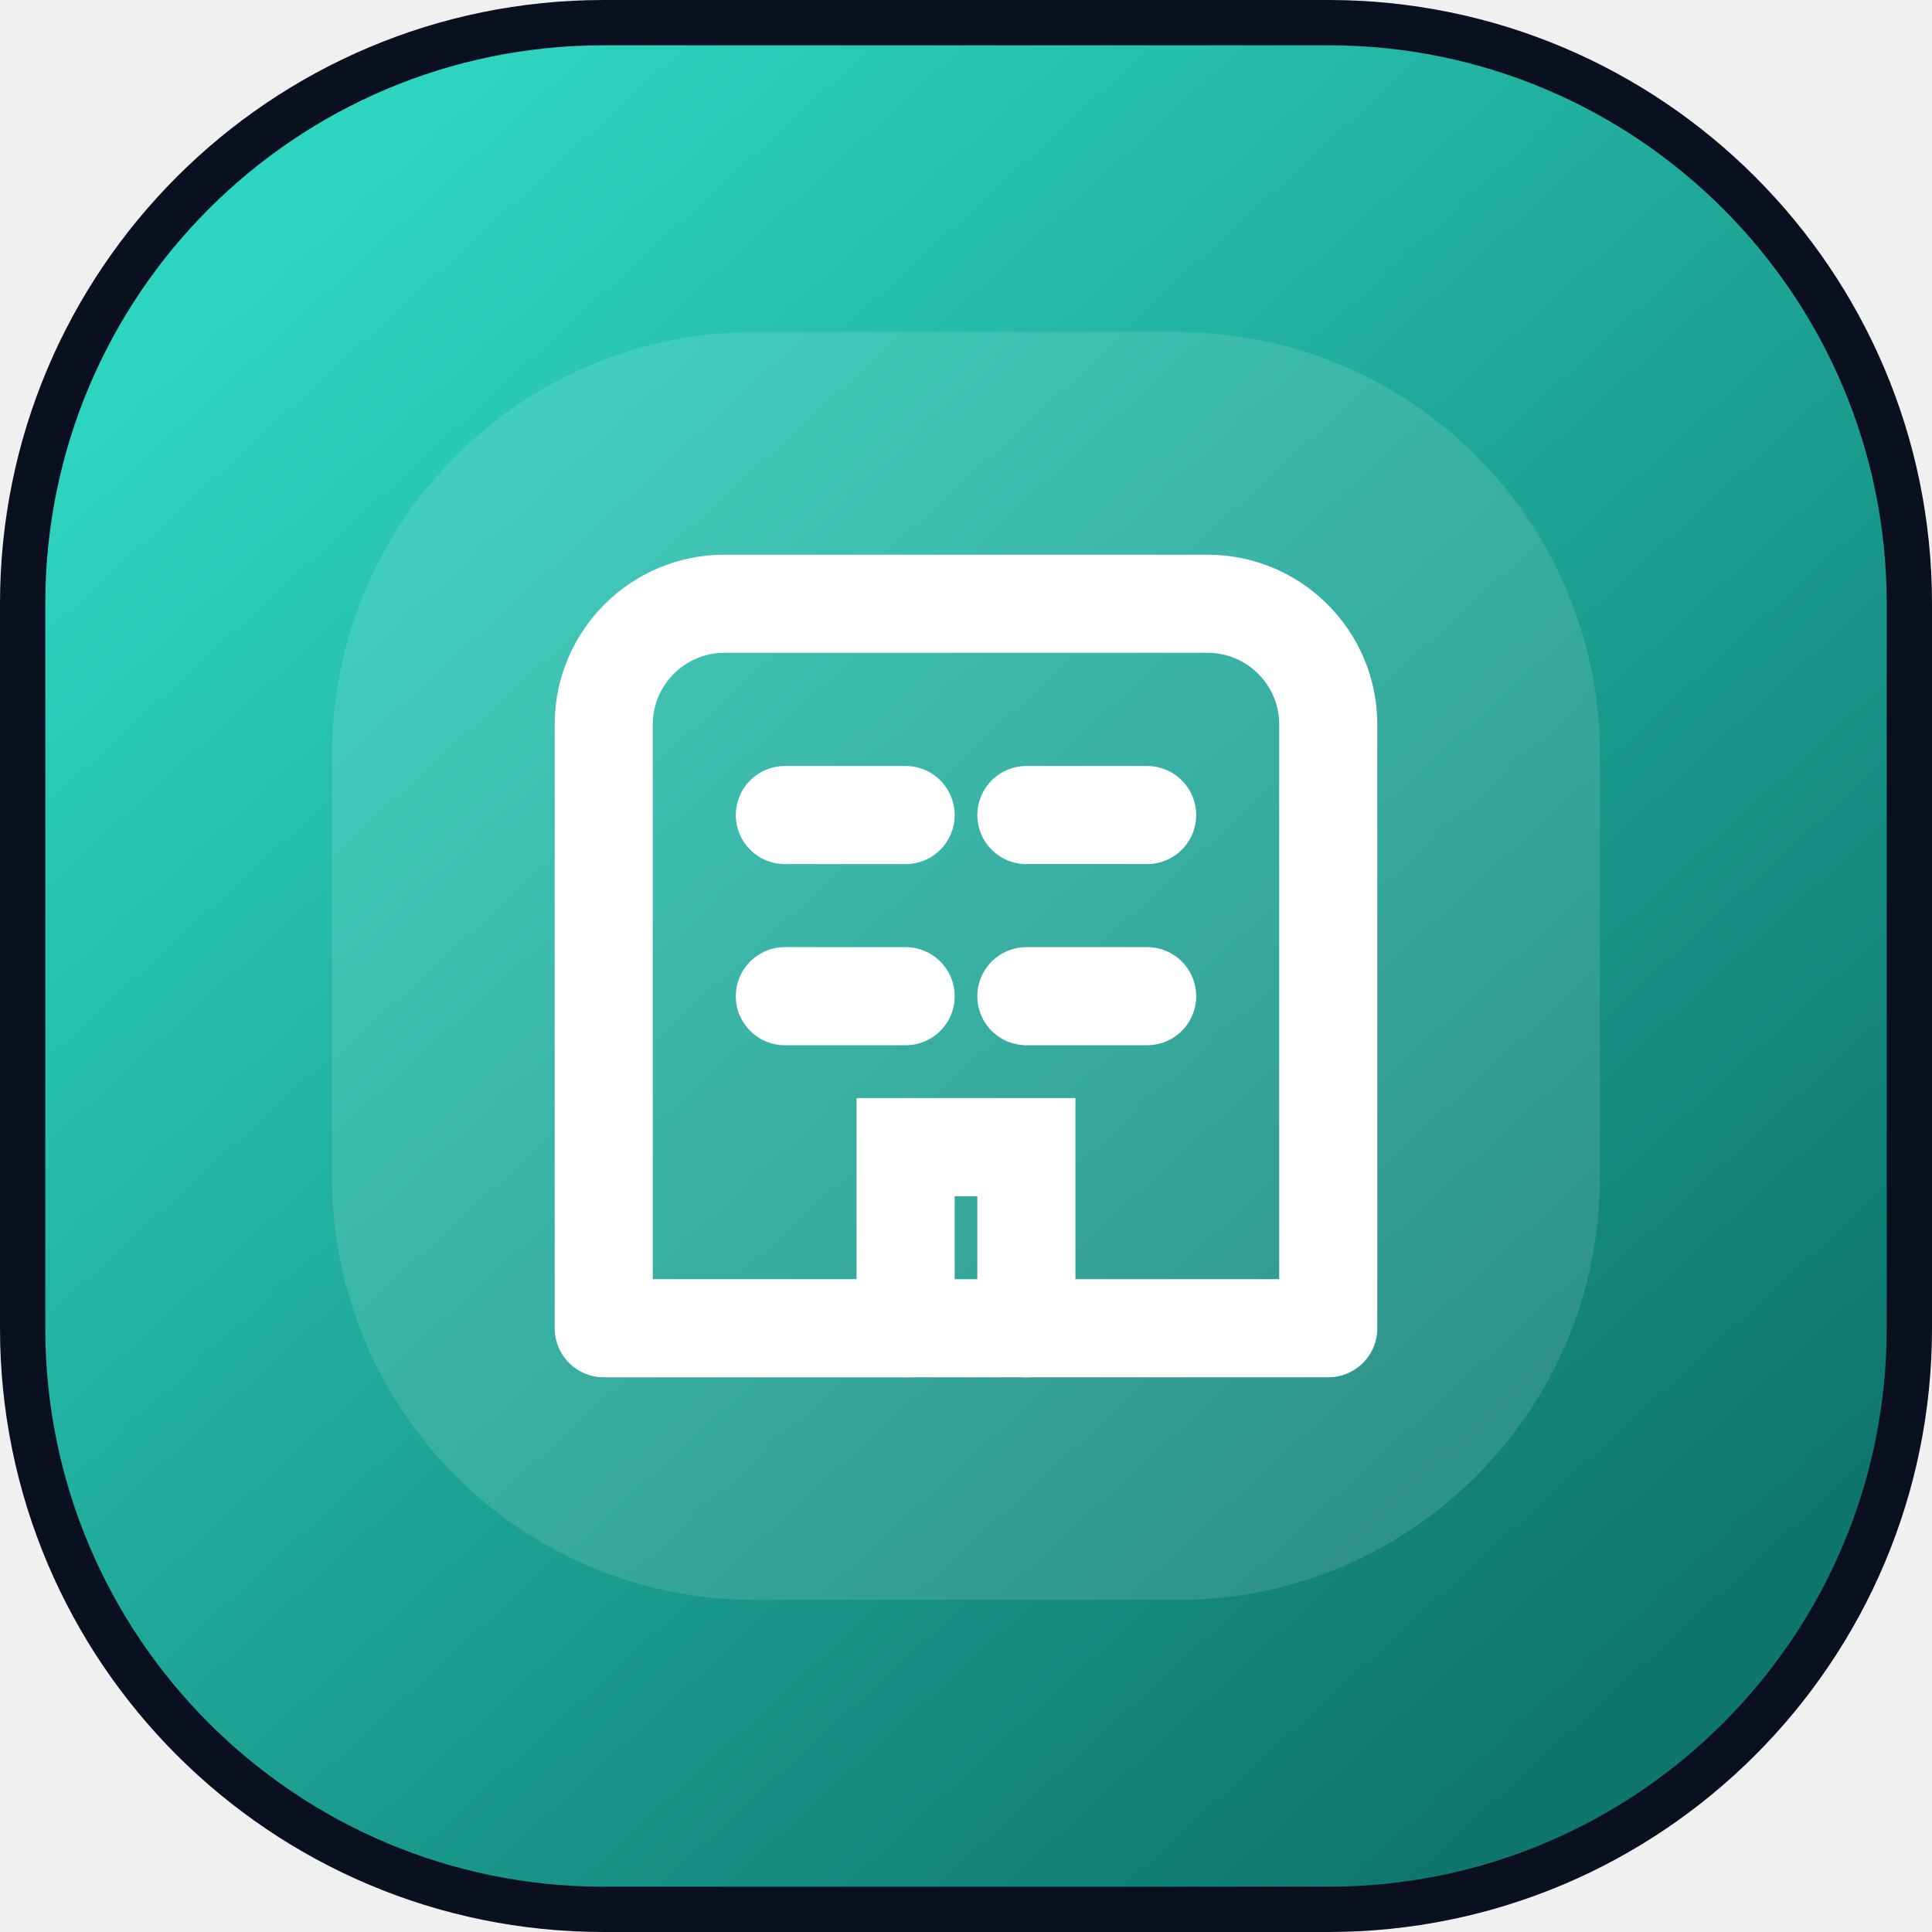
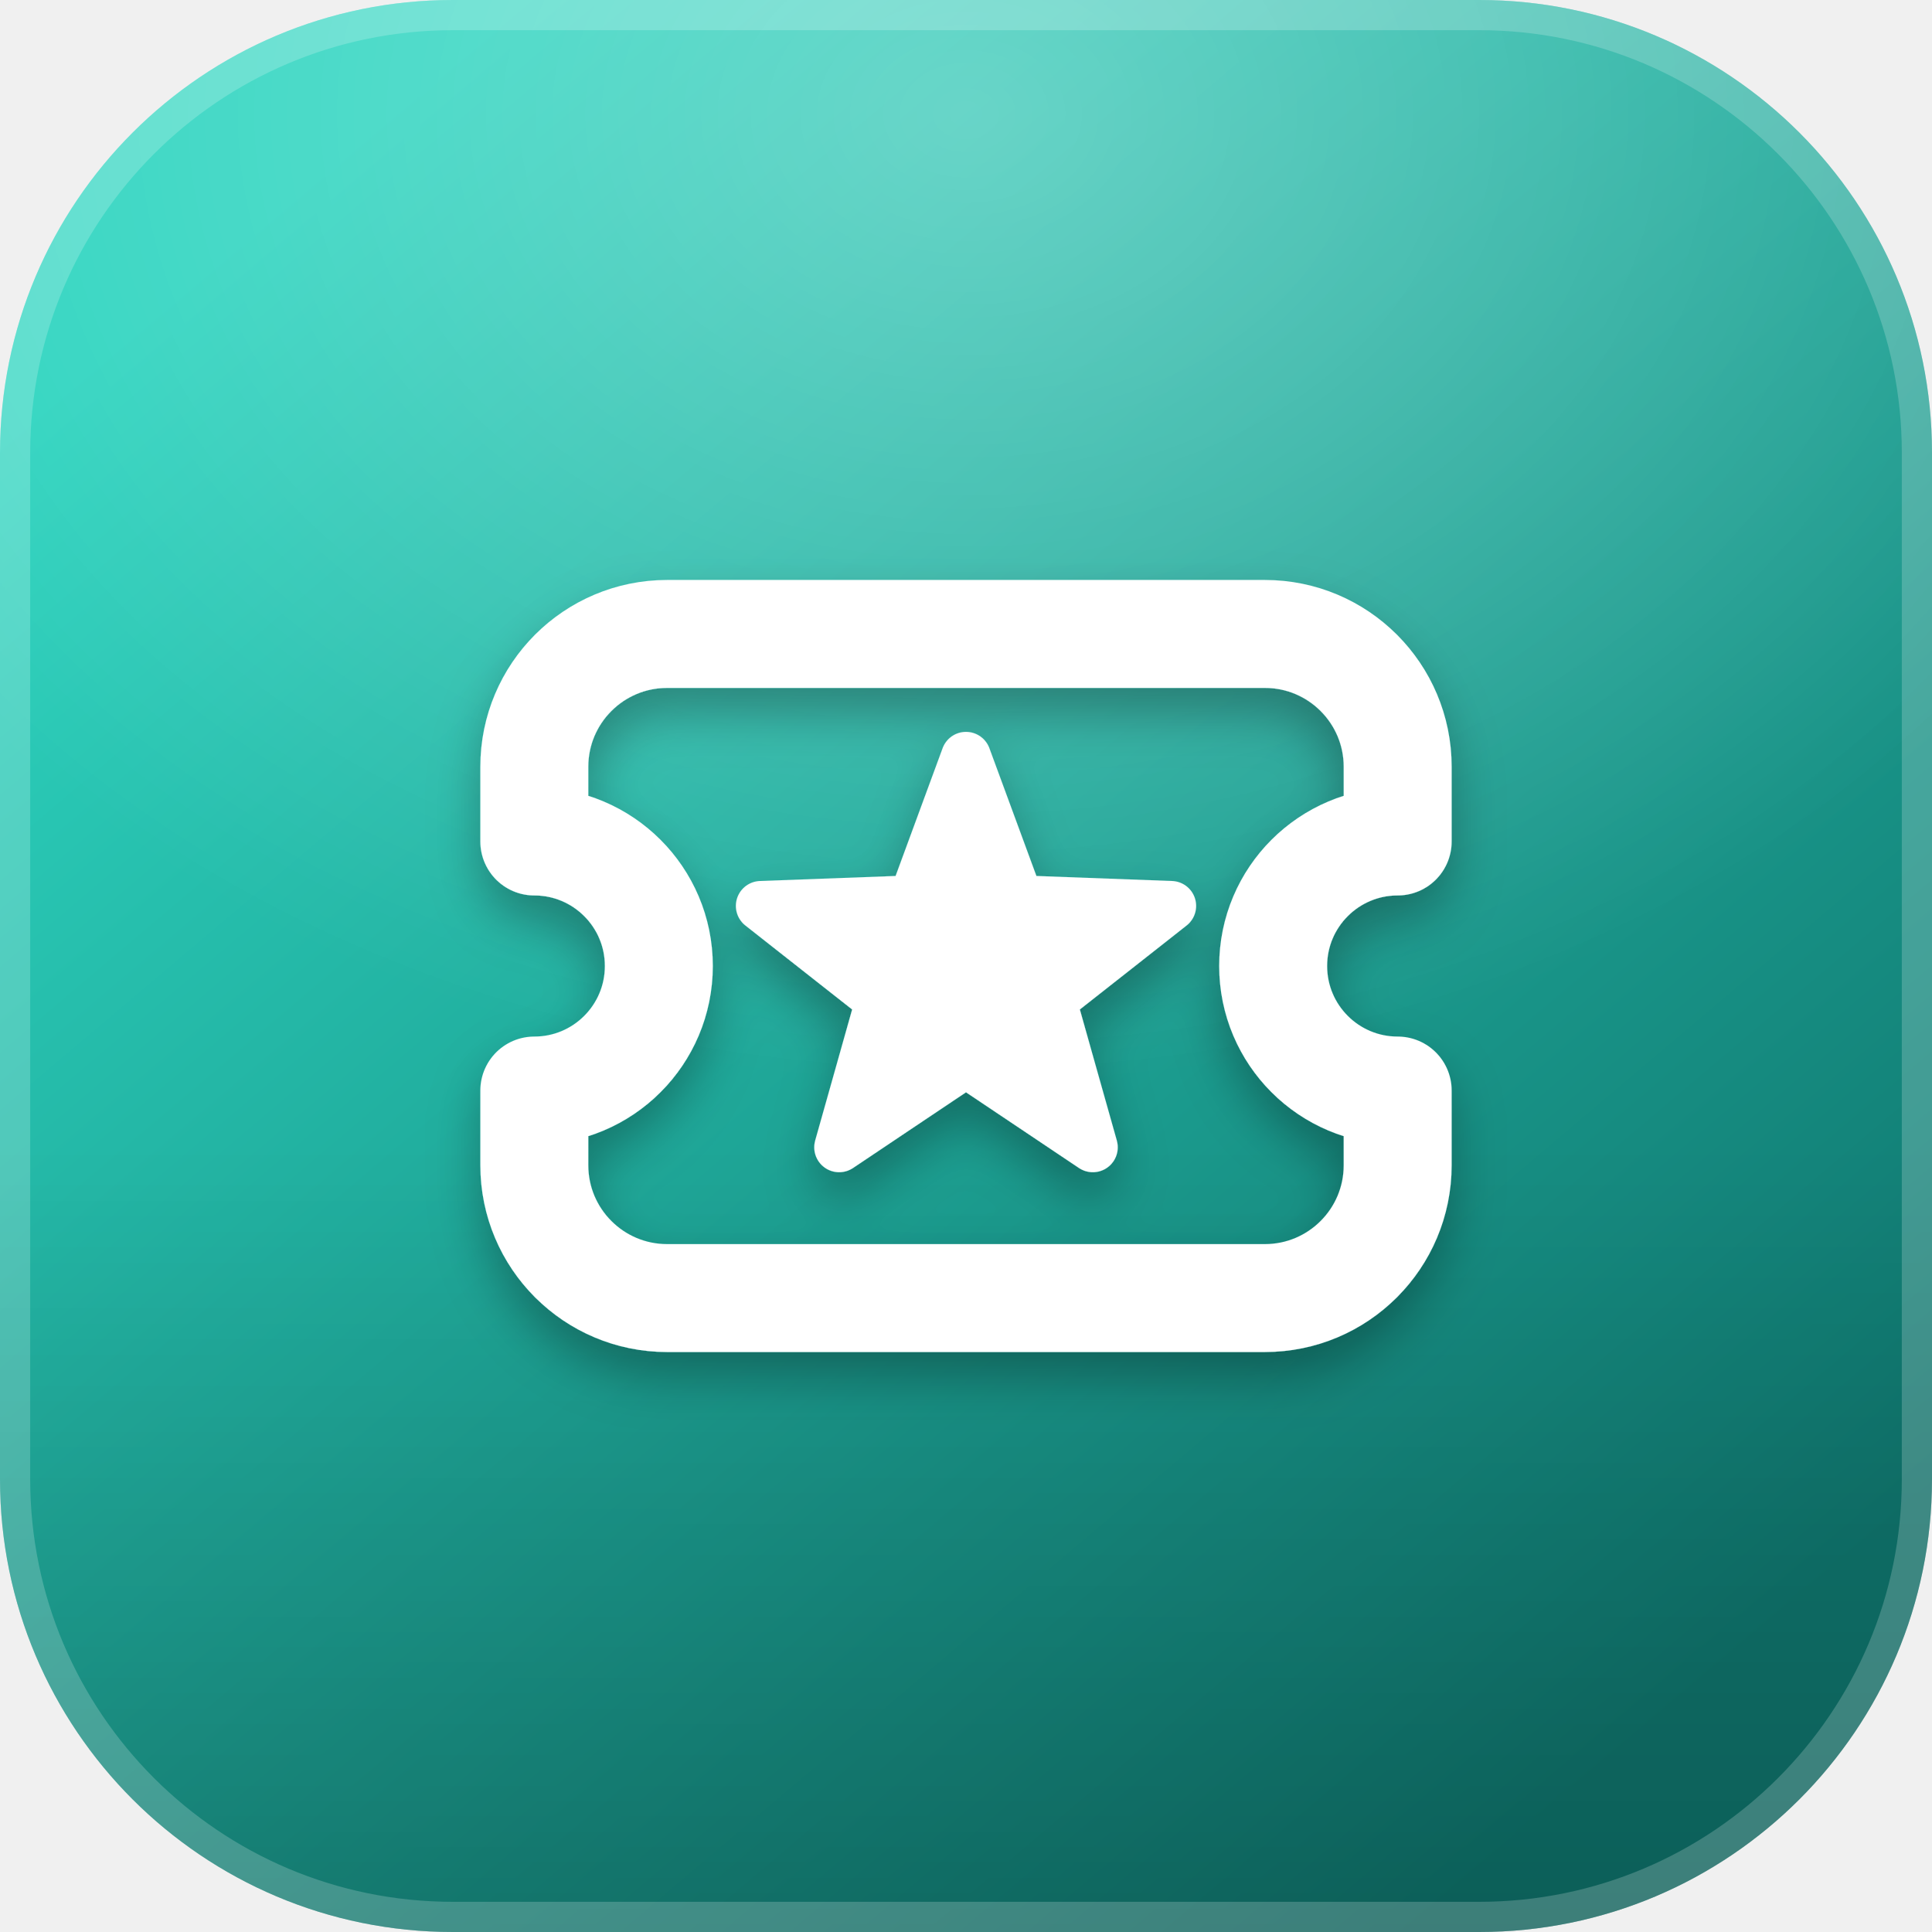
<svg xmlns="http://www.w3.org/2000/svg" viewBox="0 0 64 64" fill="none">
  <defs>
-     <linearGradient id="bg" x1="10" y1="8" x2="54" y2="56" gradientUnits="userSpaceOnUse">
+     <linearGradient id="bg" x1="10" y1="6" x2="54" y2="58" gradientUnits="userSpaceOnUse">
      <stop stop-color="#2DD4BF" />
      <stop offset="1" stop-color="#0F766E" />
    </linearGradient>
+     <radialGradient id="sheen" cx="0" cy="0" r="1" gradientTransform="matrix(42 0 0 32 32 4)" gradientUnits="userSpaceOnUse">
+       <stop stop-color="#FFF" stop-opacity=".3" />
+       <stop offset="1" stop-color="#FFF" stop-opacity="0" />
+     </radialGradient>
+     <linearGradient id="depth" x1="32" y1="38" x2="32" y2="64" gradientUnits="userSpaceOnUse">
+       <stop stop-color="#000" stop-opacity="0" />
+       <stop offset="1" stop-color="#000" stop-opacity=".2" />
+     </linearGradient>
+     <filter id="lift" x="-20%" y="-20%" width="140%" height="140%">
+       <feDropShadow dx="0" dy=".75" stdDeviation=".75" flood-color="#000" flood-opacity=".3" />
+     </filter>
  </defs>
-   <rect width="64" height="64" rx="20" fill="#0A1020" />
-   <rect x="1.5" y="1.5" width="61" height="61" rx="18.5" fill="url(#bg)" />
-   <rect x="11" y="11" width="42" height="42" rx="14" fill="#FFF" fill-opacity=".12" />
-   <path d="M24 20H40C42.209 20 44 21.791 44 24V44H20V24C20 21.791 21.791 20 24 20Z" stroke="#FFF" stroke-width="3.25" stroke-linejoin="round" />
-   <path d="M26 27H30M34 27H38M26 33H30M34 33H38M30 44V38H34V44" stroke="#FFF" stroke-width="3.25" stroke-linecap="round" />
+   <rect width="64" height="64" rx="15" fill="url(#bg)" />
+   <rect width="64" height="64" rx="15" fill="url(#sheen)" />
+   <rect width="64" height="64" rx="15" fill="url(#depth)" />
+   <rect x=".5" y=".5" width="63" height="63" rx="14.5" stroke="#FFF" stroke-opacity=".2" />
+   <g filter="url(#lift)" transform="matrix(1.1 0 0 1.1 -3.2 -3.2)">
+     <path d="M23 22H41A4 4 0 0 1 45 26V28.25A3.75 3.75 0 0 0 45 35.75V38A4 4 0 0 1 41 42H23A4 4 0 0 1 19 38V35.75A3.75 3.75 0 0 0 19 28.25V26A4 4 0 0 1 23 22Z" stroke="#FFF" stroke-width="3.25" stroke-linejoin="round" />
+     <path d="M32 25.7L33.59 30.02L38.18 30.19L34.57 33.03L35.82 37.46L32 34.9L28.18 37.46L29.43 33.03L25.82 30.19L30.41 30.02Z" fill="#FFF" stroke="#FFF" stroke-width="1.5" stroke-linejoin="round" />
+   </g>
</svg>
